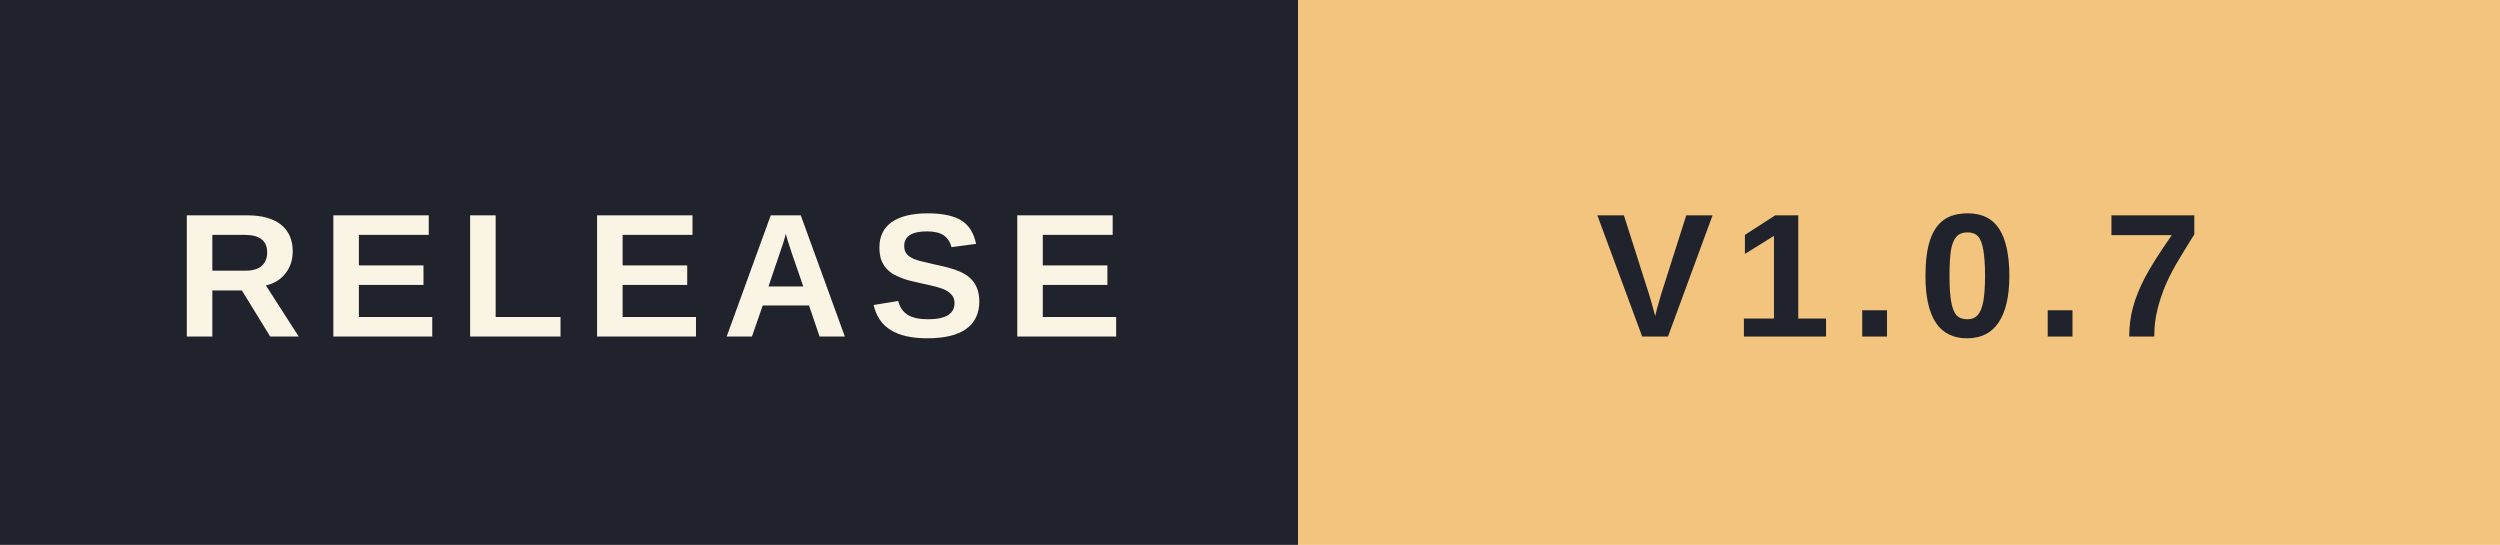
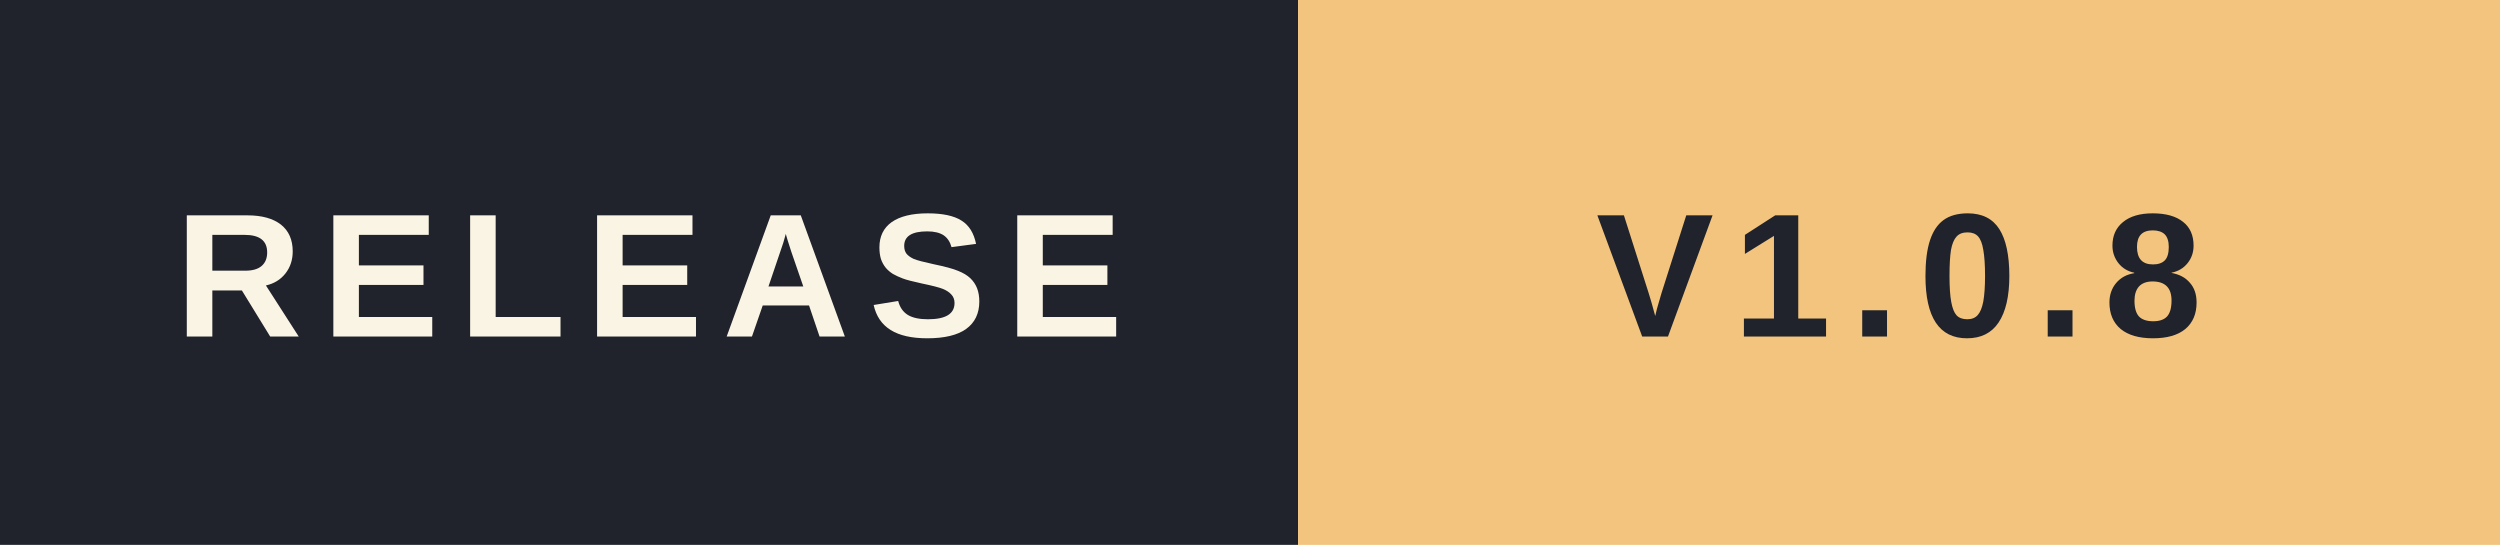
- <svg xmlns="http://www.w3.org/2000/svg" width="156" height="34" viewBox="0 0 156 34" role="img" aria-label="RELEASE: V1.0.7">
+ <svg xmlns="http://www.w3.org/2000/svg" width="156" height="34" viewBox="0 0 156 34" role="img" aria-label="RELEASE: V1.0.8">
  <rect width="81" height="34" fill="#20222c" />
  <rect x="81" width="75" height="34" fill="#f2c47d" />
  <g font-family="Arial" font-size="11" font-weight="bold" letter-spacing="1.2" text-anchor="middle">
    <text x="40.5" y="21" fill="#faf4e4">RELEASE</text>
-     <text x="118.5" y="21" fill="#20222c">V1.0.7</text>
+     <text x="118.5" y="21" fill="#20222c">V1.0.8</text>
  </g>
</svg>
